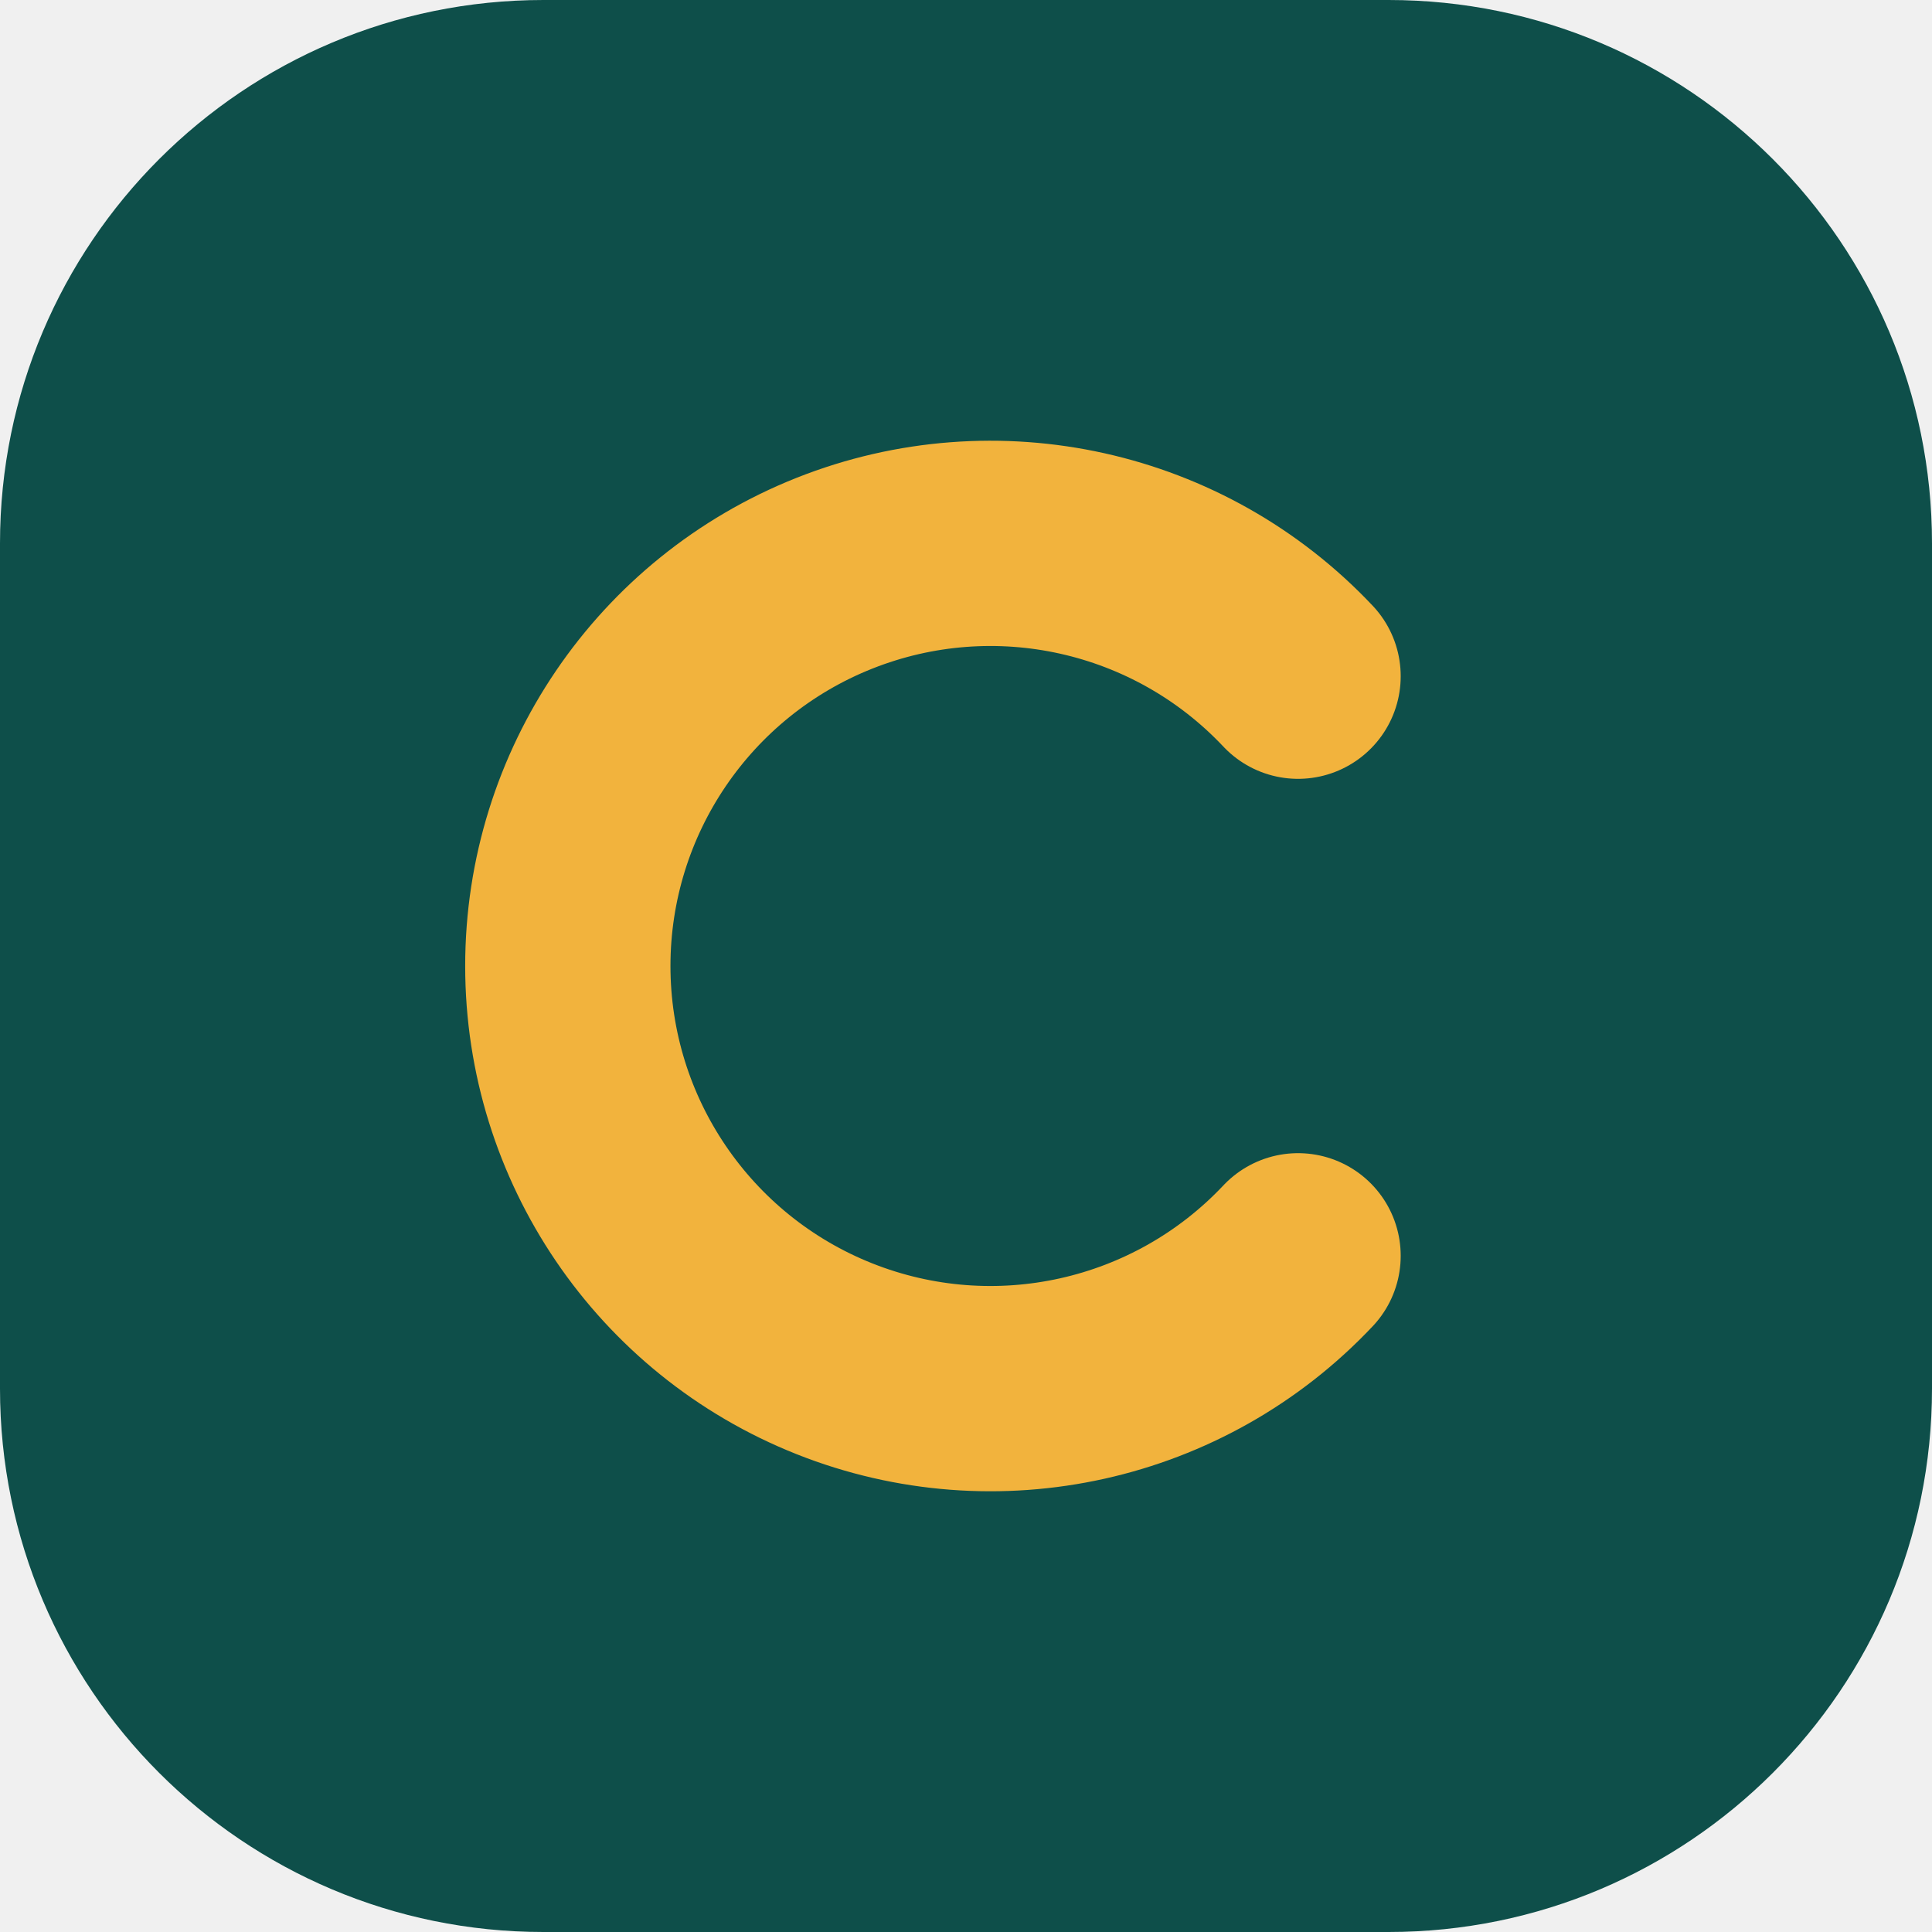
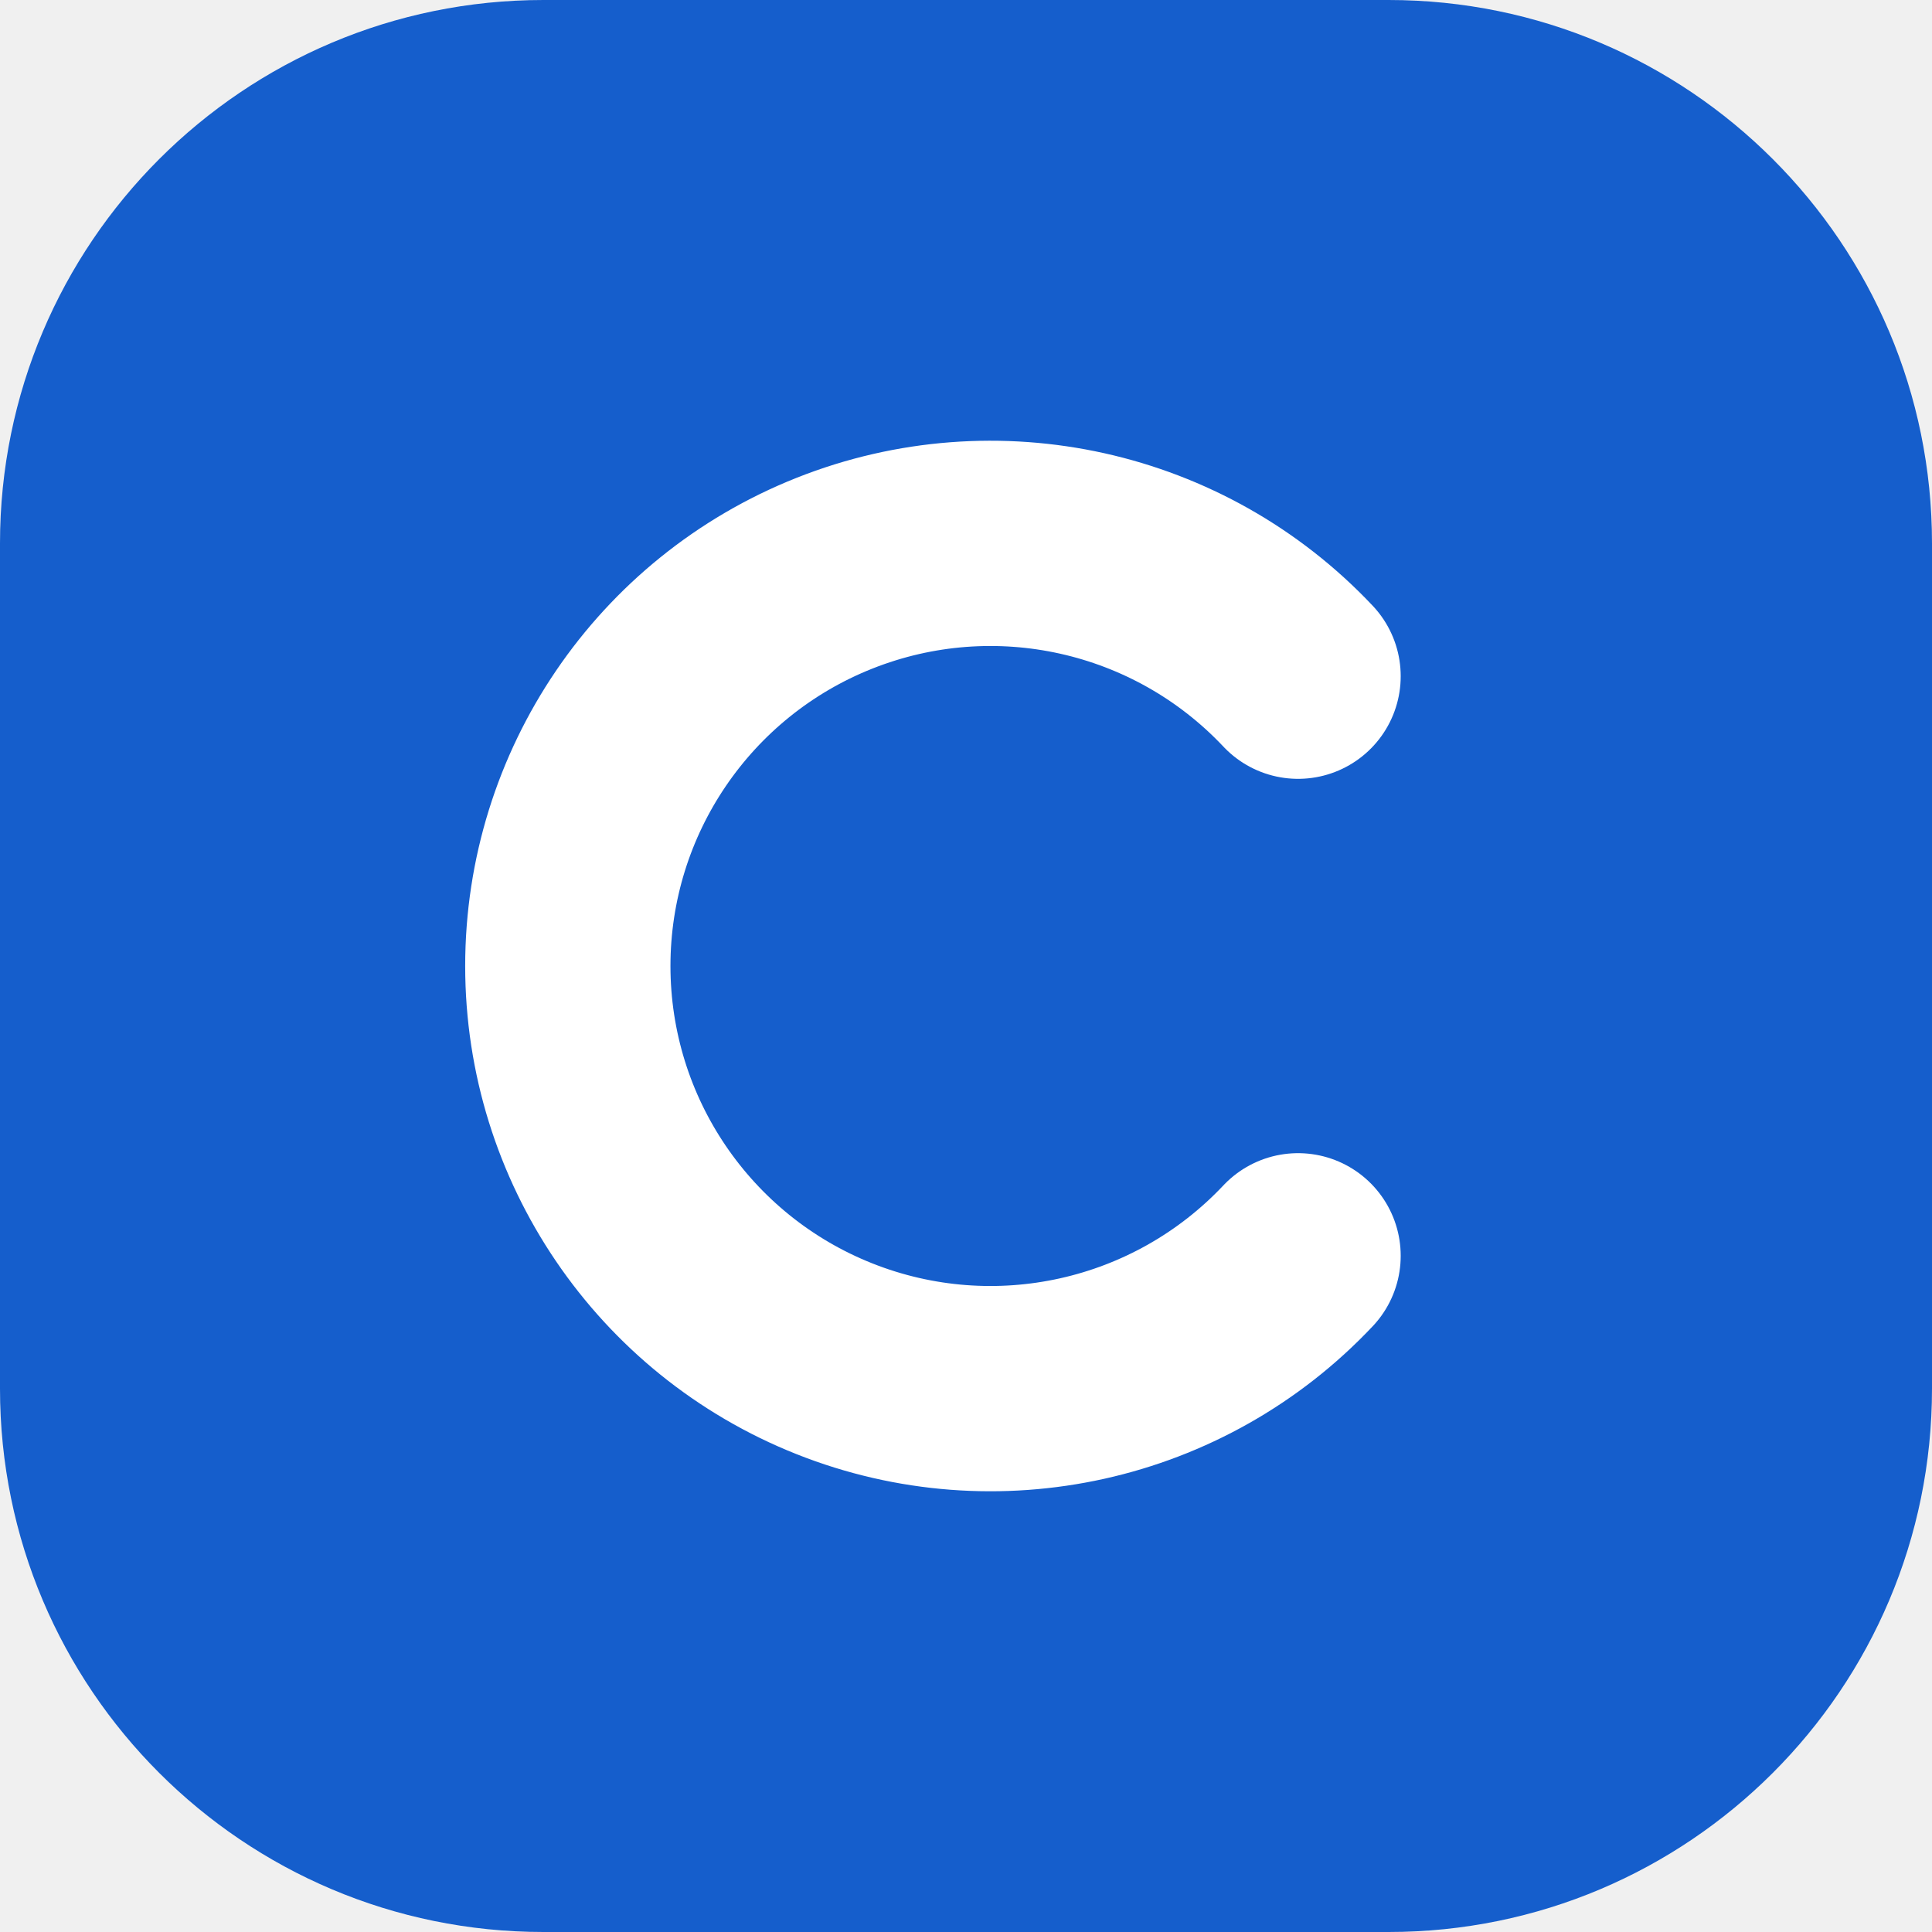
<svg xmlns="http://www.w3.org/2000/svg" viewBox="0 0 32 32">
-   <rect width="32" height="32" rx="9" fill="#0E4F4A" />
-   <path d="M21.5 11.2A7 7 0 1 0 21.5 20.8" fill="none" stroke="#F2B33D" stroke-width="3.4" stroke-linecap="round" />
+   <rect width="32" height="32" rx="9" fill="#155ECC" />
+   <path d="M21.5 11.2A7 7 0 1 0 21.5 20.8" fill="none" stroke="#FFFFFF" stroke-width="3.4" stroke-linecap="round" />
</svg>
